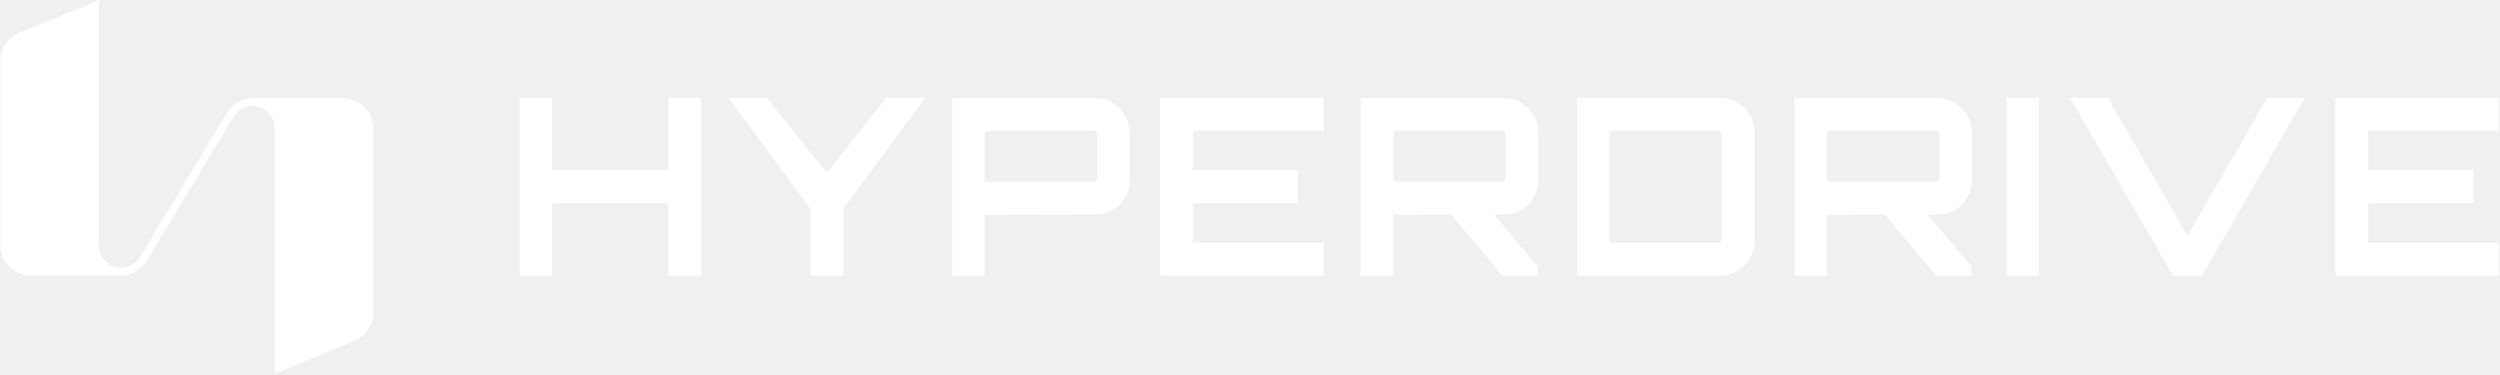
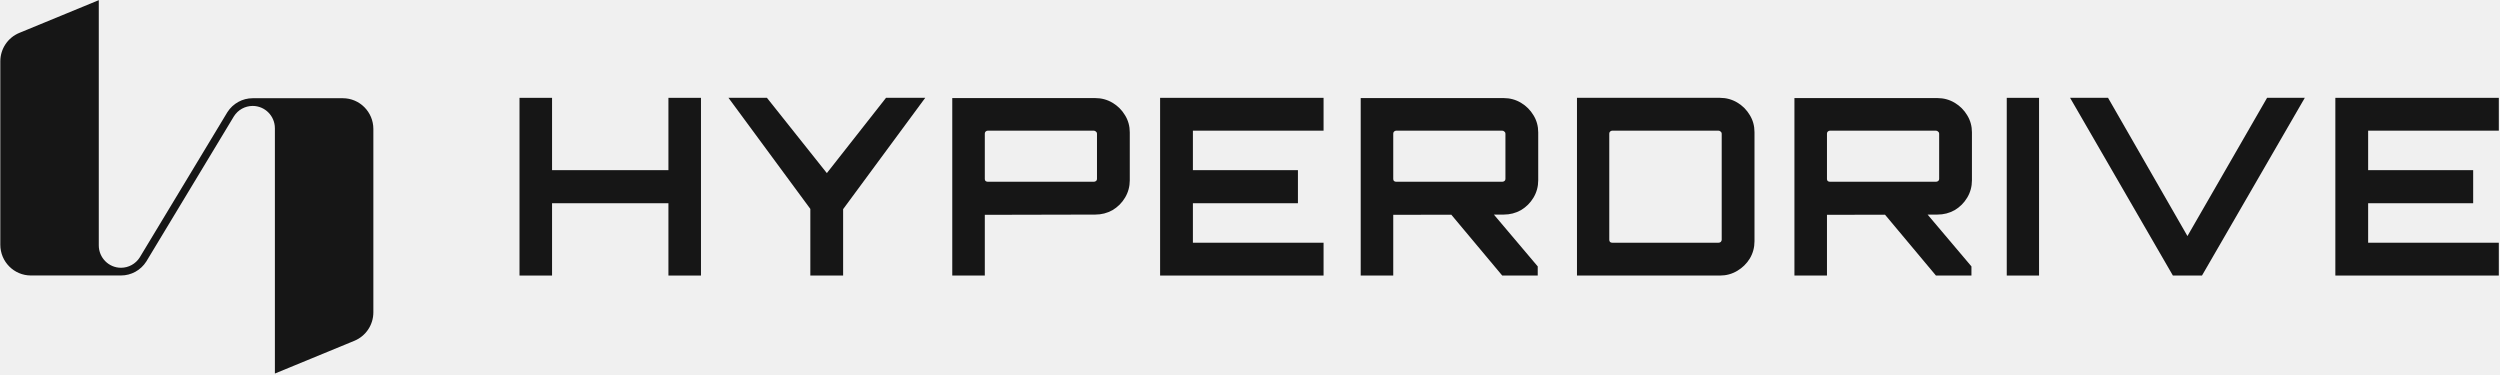
- <svg xmlns="http://www.w3.org/2000/svg" width="600" height="90" viewBox="0 0 600 90" fill="none">
-   <path d="M560.484 66.131V23.48H599.715V31.359H568.354V40.837H593.561V48.775H568.354V58.253H599.715V66.131H560.484Z" fill="white" />
-   <path d="M521.494 66.131L496.82 23.48H505.932L524.986 56.653L544.098 23.48H553.151L528.477 66.131H521.494Z" fill="white" />
-   <path d="M481.621 66.131V23.48H489.372V66.131H481.621Z" fill="white" />
-   <path d="M378.475 66.131V23.48H412.794C414.293 23.48 415.674 23.855 416.936 24.605C418.199 25.356 419.205 26.363 419.954 27.627C420.704 28.851 421.078 30.213 421.078 31.714V57.897C421.078 59.398 420.704 60.78 419.954 62.044C419.205 63.268 418.199 64.255 416.936 65.006C415.674 65.756 414.293 66.131 412.794 66.131H378.475ZM386.936 58.253H412.439C412.636 58.253 412.814 58.193 412.972 58.075C413.13 57.917 413.208 57.739 413.208 57.542V32.069C413.208 31.872 413.13 31.714 412.972 31.596C412.814 31.438 412.636 31.359 412.439 31.359H386.936C386.739 31.359 386.562 31.438 386.404 31.596C386.285 31.714 386.226 31.872 386.226 32.069V57.542C386.226 57.739 386.285 57.917 386.404 58.075C386.562 58.193 386.739 58.253 386.936 58.253Z" fill="white" />
-   <path d="M278.425 66.131V23.48H317.656V31.359H286.295V40.837H311.502V48.775H286.295V58.253H317.656V66.131H278.425Z" fill="white" />
-   <path d="M228.544 66.131V23.539H262.863C264.362 23.539 265.743 23.914 267.005 24.665C268.267 25.415 269.273 26.422 270.023 27.686C270.772 28.91 271.147 30.272 271.147 31.773V43.265C271.147 44.766 270.772 46.148 270.023 47.412C269.273 48.676 268.267 49.683 267.005 50.433C265.743 51.144 264.362 51.499 262.863 51.499L236.354 51.559V66.131H228.544ZM237.064 43.621H262.508C262.705 43.621 262.883 43.561 263.041 43.443C263.198 43.325 263.277 43.166 263.277 42.969V32.069C263.277 31.872 263.198 31.714 263.041 31.595C262.883 31.437 262.705 31.358 262.508 31.358H237.064C236.867 31.358 236.69 31.437 236.532 31.595C236.413 31.714 236.354 31.872 236.354 32.069V42.969C236.354 43.166 236.413 43.325 236.532 43.443C236.69 43.561 236.867 43.621 237.064 43.621Z" fill="white" />
-   <path d="M194.48 66.131V50.137L174.835 23.48H184.066L198.444 41.547L212.645 23.48H222.054L202.35 50.196V66.131H194.48Z" fill="white" />
-   <path d="M124.682 66.131V23.48H132.493V40.837H160.422V23.48H168.233V66.131H160.422V48.775H132.493V66.131H124.682Z" fill="white" />
-   <path d="M35.103 62.775L56.147 27.904C57.122 26.359 58.825 25.423 60.64 25.423C63.587 25.423 65.974 27.826 65.974 30.792V89.649L85.057 81.788C87.813 80.648 89.606 77.953 89.606 74.964V30.95C89.606 26.878 86.323 23.573 82.278 23.573H60.64C58.187 23.573 55.901 24.837 54.578 26.912L33.535 61.782C32.56 63.328 30.857 64.264 29.041 64.264C26.094 64.264 23.708 61.861 23.708 58.895L23.708 0.038L4.625 7.899C1.869 9.038 0.076 11.734 0.076 14.723L0.076 58.737C0.076 62.809 3.359 66.114 7.404 66.114H29.041C31.495 66.114 33.781 64.85 35.103 62.775Z" fill="white" />
-   <path fill-rule="evenodd" clip-rule="evenodd" d="M473.147 63.939V66.131H464.626L452.405 51.528L438.473 51.559V66.131H430.662V23.539H464.981C466.48 23.539 467.861 23.914 469.124 24.665C470.386 25.415 471.392 26.422 472.141 27.686C472.891 28.91 473.265 30.272 473.265 31.773V43.265C473.265 44.766 472.891 46.148 472.141 47.412C471.392 48.676 470.386 49.683 469.124 50.433C467.861 51.144 466.48 51.499 464.981 51.499L462.629 51.505L473.147 63.939ZM464.626 43.621H439.183C438.985 43.621 438.808 43.561 438.65 43.443C438.532 43.325 438.473 43.166 438.473 42.969V32.069C438.473 31.872 438.532 31.714 438.65 31.595C438.808 31.437 438.985 31.358 439.183 31.358H464.626C464.824 31.358 465.001 31.437 465.159 31.595C465.317 31.714 465.396 31.872 465.396 32.069V42.969C465.396 43.166 465.317 43.325 465.159 43.443C465.001 43.561 464.824 43.621 464.626 43.621Z" fill="white" />
-   <path fill-rule="evenodd" clip-rule="evenodd" d="M369.055 63.939V66.131H360.534L348.312 51.528L334.38 51.559V66.131H326.57V23.539H360.889C362.388 23.539 363.769 23.914 365.031 24.665C366.293 25.415 367.299 26.422 368.049 27.686C368.798 28.91 369.173 30.272 369.173 31.773V43.265C369.173 44.766 368.798 46.148 368.049 47.412C367.299 48.676 366.293 49.683 365.031 50.433C363.769 51.144 362.388 51.499 360.889 51.499L358.536 51.505L369.055 63.939ZM360.534 43.621H335.09C334.893 43.621 334.715 43.561 334.558 43.443C334.439 43.325 334.38 43.166 334.38 42.969V32.069C334.38 31.872 334.439 31.714 334.558 31.595C334.715 31.437 334.893 31.358 335.09 31.358H360.534C360.731 31.358 360.909 31.437 361.067 31.595C361.224 31.714 361.303 31.872 361.303 32.069V42.969C361.303 43.166 361.224 43.325 361.067 43.443C360.909 43.561 360.731 43.621 360.534 43.621Z" fill="white" />
+ <svg xmlns="http://www.w3.org/2000/svg" width="600" height="90" viewBox="0 0 600 90" fill="#161616">
+   <path d="M560.484 66.131V23.48H599.715V31.359H568.354V40.837H593.561V48.775H568.354V58.253H599.715V66.131H560.484Z" />
+   <path d="M521.494 66.131L496.82 23.48H505.932L524.986 56.653L544.098 23.48H553.151L528.477 66.131H521.494Z" />
+   <path d="M481.621 66.131V23.48H489.372V66.131H481.621Z" />
+   <path d="M378.475 66.131V23.48H412.794C414.293 23.48 415.674 23.855 416.936 24.605C418.199 25.356 419.205 26.363 419.954 27.627C420.704 28.851 421.078 30.213 421.078 31.714V57.897C421.078 59.398 420.704 60.78 419.954 62.044C419.205 63.268 418.199 64.255 416.936 65.006C415.674 65.756 414.293 66.131 412.794 66.131H378.475ZM386.936 58.253H412.439C412.636 58.253 412.814 58.193 412.972 58.075C413.13 57.917 413.208 57.739 413.208 57.542V32.069C413.208 31.872 413.13 31.714 412.972 31.596C412.814 31.438 412.636 31.359 412.439 31.359H386.936C386.739 31.359 386.562 31.438 386.404 31.596C386.285 31.714 386.226 31.872 386.226 32.069V57.542C386.226 57.739 386.285 57.917 386.404 58.075C386.562 58.193 386.739 58.253 386.936 58.253Z" />
+   <path d="M278.425 66.131V23.48H317.656V31.359H286.295V40.837H311.502V48.775H286.295V58.253H317.656V66.131H278.425Z" />
+   <path d="M228.544 66.131V23.539H262.863C264.362 23.539 265.743 23.914 267.005 24.665C268.267 25.415 269.273 26.422 270.023 27.686C270.772 28.91 271.147 30.272 271.147 31.773V43.265C271.147 44.766 270.772 46.148 270.023 47.412C269.273 48.676 268.267 49.683 267.005 50.433C265.743 51.144 264.362 51.499 262.863 51.499L236.354 51.559V66.131H228.544ZM237.064 43.621H262.508C262.705 43.621 262.883 43.561 263.041 43.443C263.198 43.325 263.277 43.166 263.277 42.969V32.069C263.277 31.872 263.198 31.714 263.041 31.595C262.883 31.437 262.705 31.358 262.508 31.358H237.064C236.867 31.358 236.69 31.437 236.532 31.595C236.413 31.714 236.354 31.872 236.354 32.069V42.969C236.354 43.166 236.413 43.325 236.532 43.443C236.69 43.561 236.867 43.621 237.064 43.621Z" />
+   <path d="M194.48 66.131V50.137L174.835 23.48H184.066L198.444 41.547L212.645 23.48H222.054L202.35 50.196V66.131H194.48Z" />
+   <path d="M124.682 66.131V23.48H132.493V40.837H160.422V23.48H168.233V66.131H160.422V48.775H132.493V66.131H124.682Z" />
+   <path d="M35.103 62.775L56.147 27.904C57.122 26.359 58.825 25.423 60.64 25.423C63.587 25.423 65.974 27.826 65.974 30.792V89.649L85.057 81.788C87.813 80.648 89.606 77.953 89.606 74.964V30.95C89.606 26.878 86.323 23.573 82.278 23.573H60.64C58.187 23.573 55.901 24.837 54.578 26.912L33.535 61.782C32.56 63.328 30.857 64.264 29.041 64.264C26.094 64.264 23.708 61.861 23.708 58.895L23.708 0.038L4.625 7.899C1.869 9.038 0.076 11.734 0.076 14.723L0.076 58.737C0.076 62.809 3.359 66.114 7.404 66.114H29.041C31.495 66.114 33.781 64.85 35.103 62.775Z" />
+   <path fill-rule="evenodd" clip-rule="evenodd" d="M473.147 63.939V66.131H464.626L452.405 51.528L438.473 51.559V66.131H430.662V23.539H464.981C466.48 23.539 467.861 23.914 469.124 24.665C470.386 25.415 471.392 26.422 472.141 27.686C472.891 28.91 473.265 30.272 473.265 31.773V43.265C473.265 44.766 472.891 46.148 472.141 47.412C471.392 48.676 470.386 49.683 469.124 50.433C467.861 51.144 466.48 51.499 464.981 51.499L462.629 51.505L473.147 63.939ZM464.626 43.621H439.183C438.985 43.621 438.808 43.561 438.65 43.443C438.532 43.325 438.473 43.166 438.473 42.969V32.069C438.473 31.872 438.532 31.714 438.65 31.595C438.808 31.437 438.985 31.358 439.183 31.358H464.626C464.824 31.358 465.001 31.437 465.159 31.595C465.317 31.714 465.396 31.872 465.396 32.069V42.969C465.396 43.166 465.317 43.325 465.159 43.443C465.001 43.561 464.824 43.621 464.626 43.621Z" />
+   <path fill-rule="evenodd" clip-rule="evenodd" d="M369.055 63.939V66.131H360.534L348.312 51.528L334.38 51.559V66.131H326.57V23.539H360.889C362.388 23.539 363.769 23.914 365.031 24.665C366.293 25.415 367.299 26.422 368.049 27.686C368.798 28.91 369.173 30.272 369.173 31.773V43.265C369.173 44.766 368.798 46.148 368.049 47.412C367.299 48.676 366.293 49.683 365.031 50.433C363.769 51.144 362.388 51.499 360.889 51.499L358.536 51.505L369.055 63.939ZM360.534 43.621H335.09C334.893 43.621 334.715 43.561 334.558 43.443C334.439 43.325 334.38 43.166 334.38 42.969V32.069C334.38 31.872 334.439 31.714 334.558 31.595C334.715 31.437 334.893 31.358 335.09 31.358H360.534C360.731 31.358 360.909 31.437 361.067 31.595C361.224 31.714 361.303 31.872 361.303 32.069V42.969C361.303 43.166 361.224 43.325 361.067 43.443C360.909 43.561 360.731 43.621 360.534 43.621Z" />
</svg>
